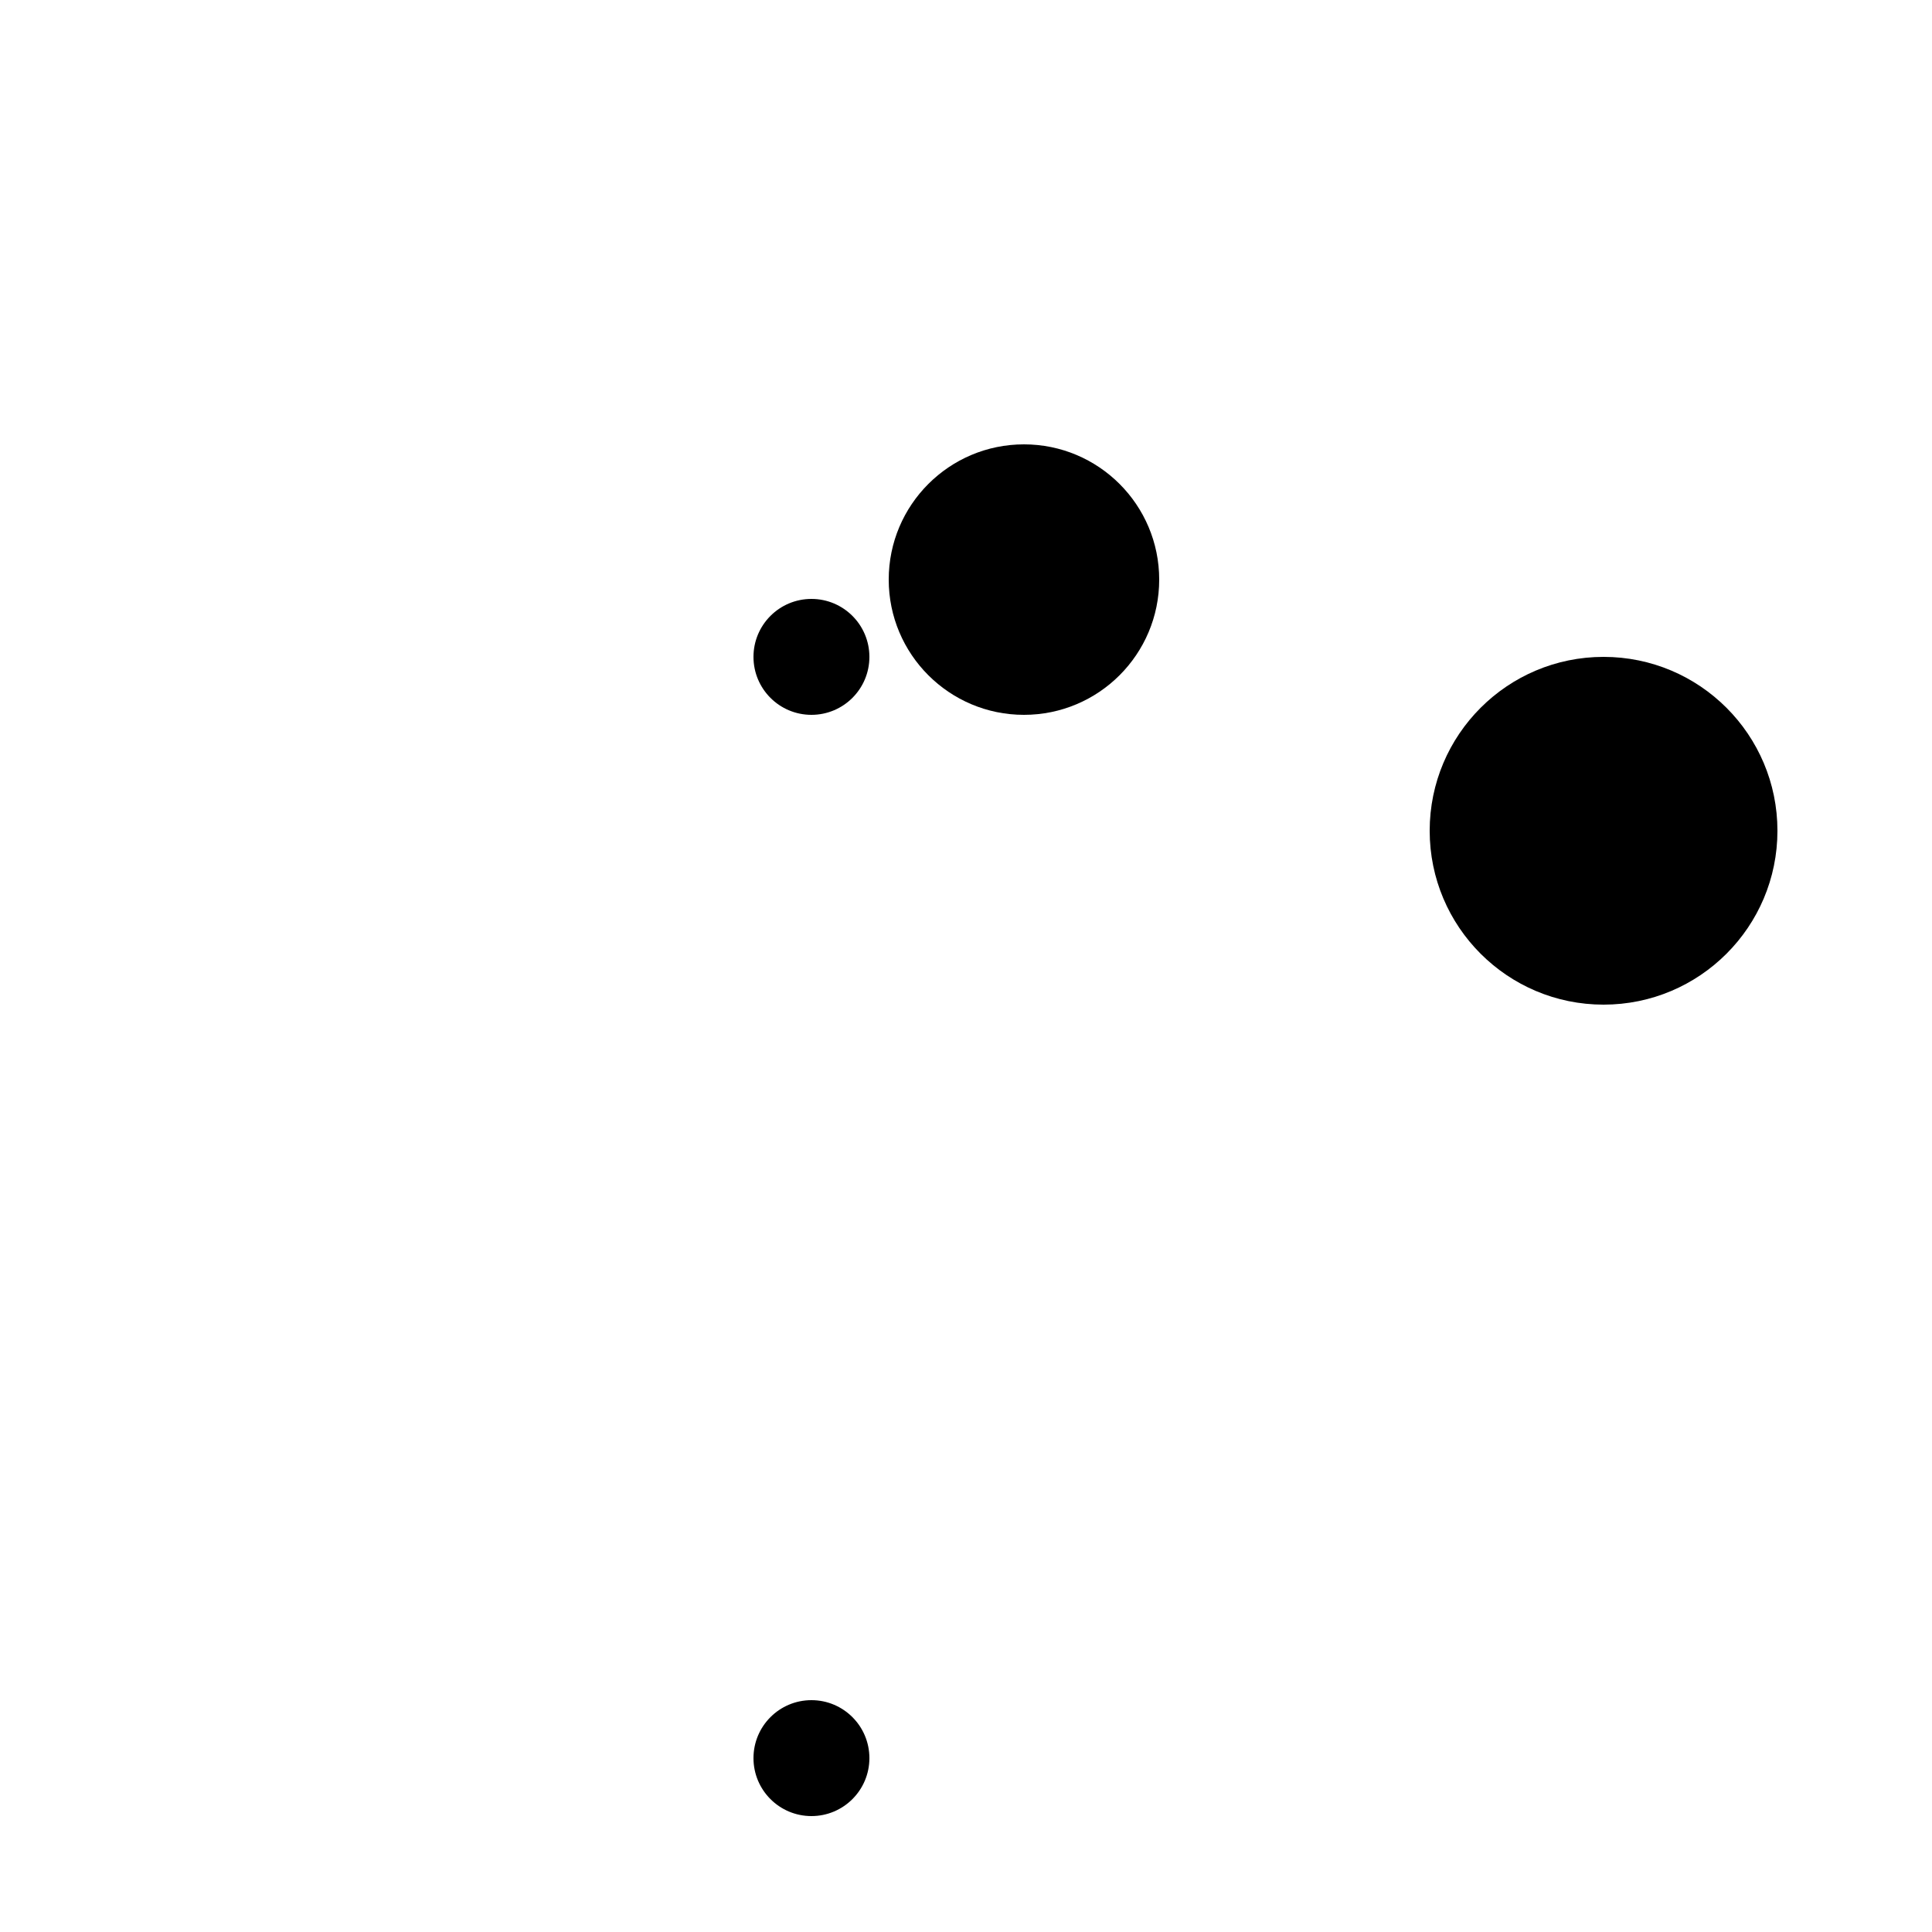
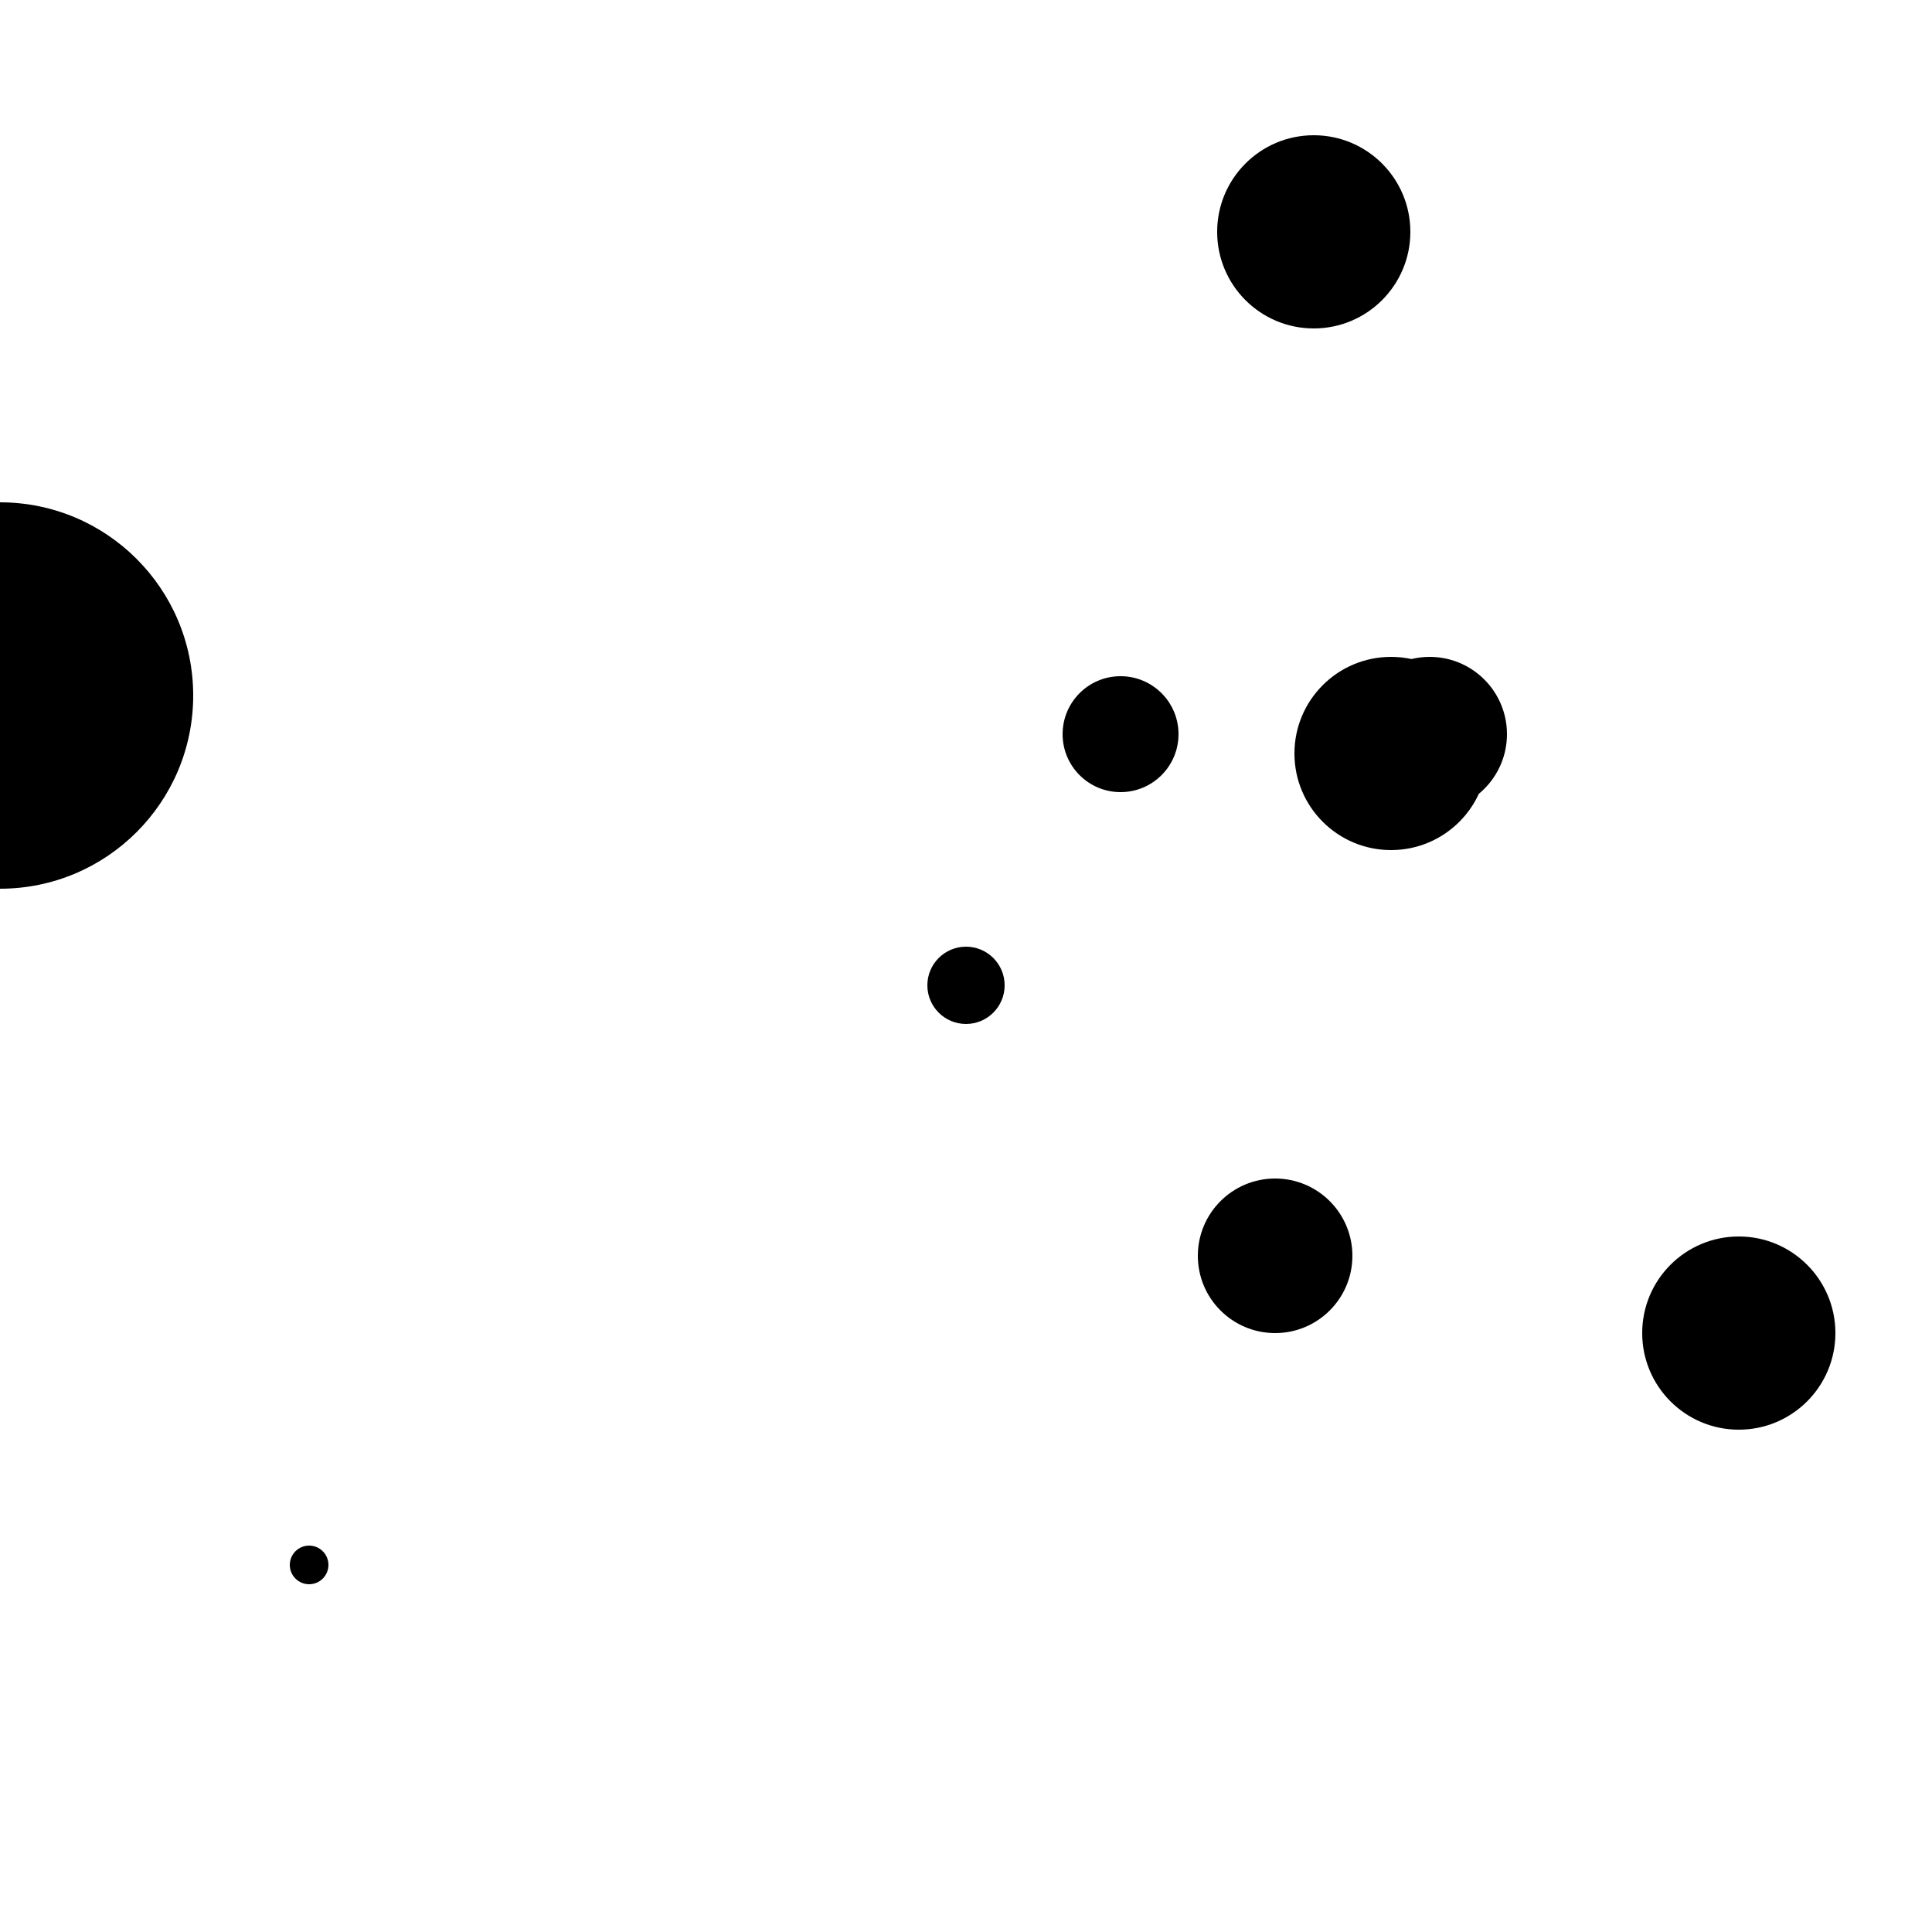
<svg xmlns="http://www.w3.org/2000/svg" width="100" height="100">
-   <circle cx="53" cy="30" r="7" fill="black" />
-   <circle cx="83" cy="43" r="9" fill="black" />
-   <circle cx="42" cy="91" r="3" fill="black" />
-   <circle cx="42" cy="34" r="3" fill="black" />
+   <circle cx="50" cy="51" r="2" fill="black" />
+   <circle cx="68" cy="12" r="5" fill="black" />
+   <circle cx="74" cy="38" r="4" fill="black" />
+   <circle cx="0" cy="36" r="10" fill="black" />
+   <circle cx="72" cy="39" r="5" fill="black" />
+   <circle cx="90" cy="69" r="5" fill="black" />
+   <circle cx="16" cy="81" r="1" fill="black" />
+   <circle cx="66" cy="65" r="4" fill="black" />
+   <circle cx="58" cy="38" r="3" fill="black" />
</svg>
